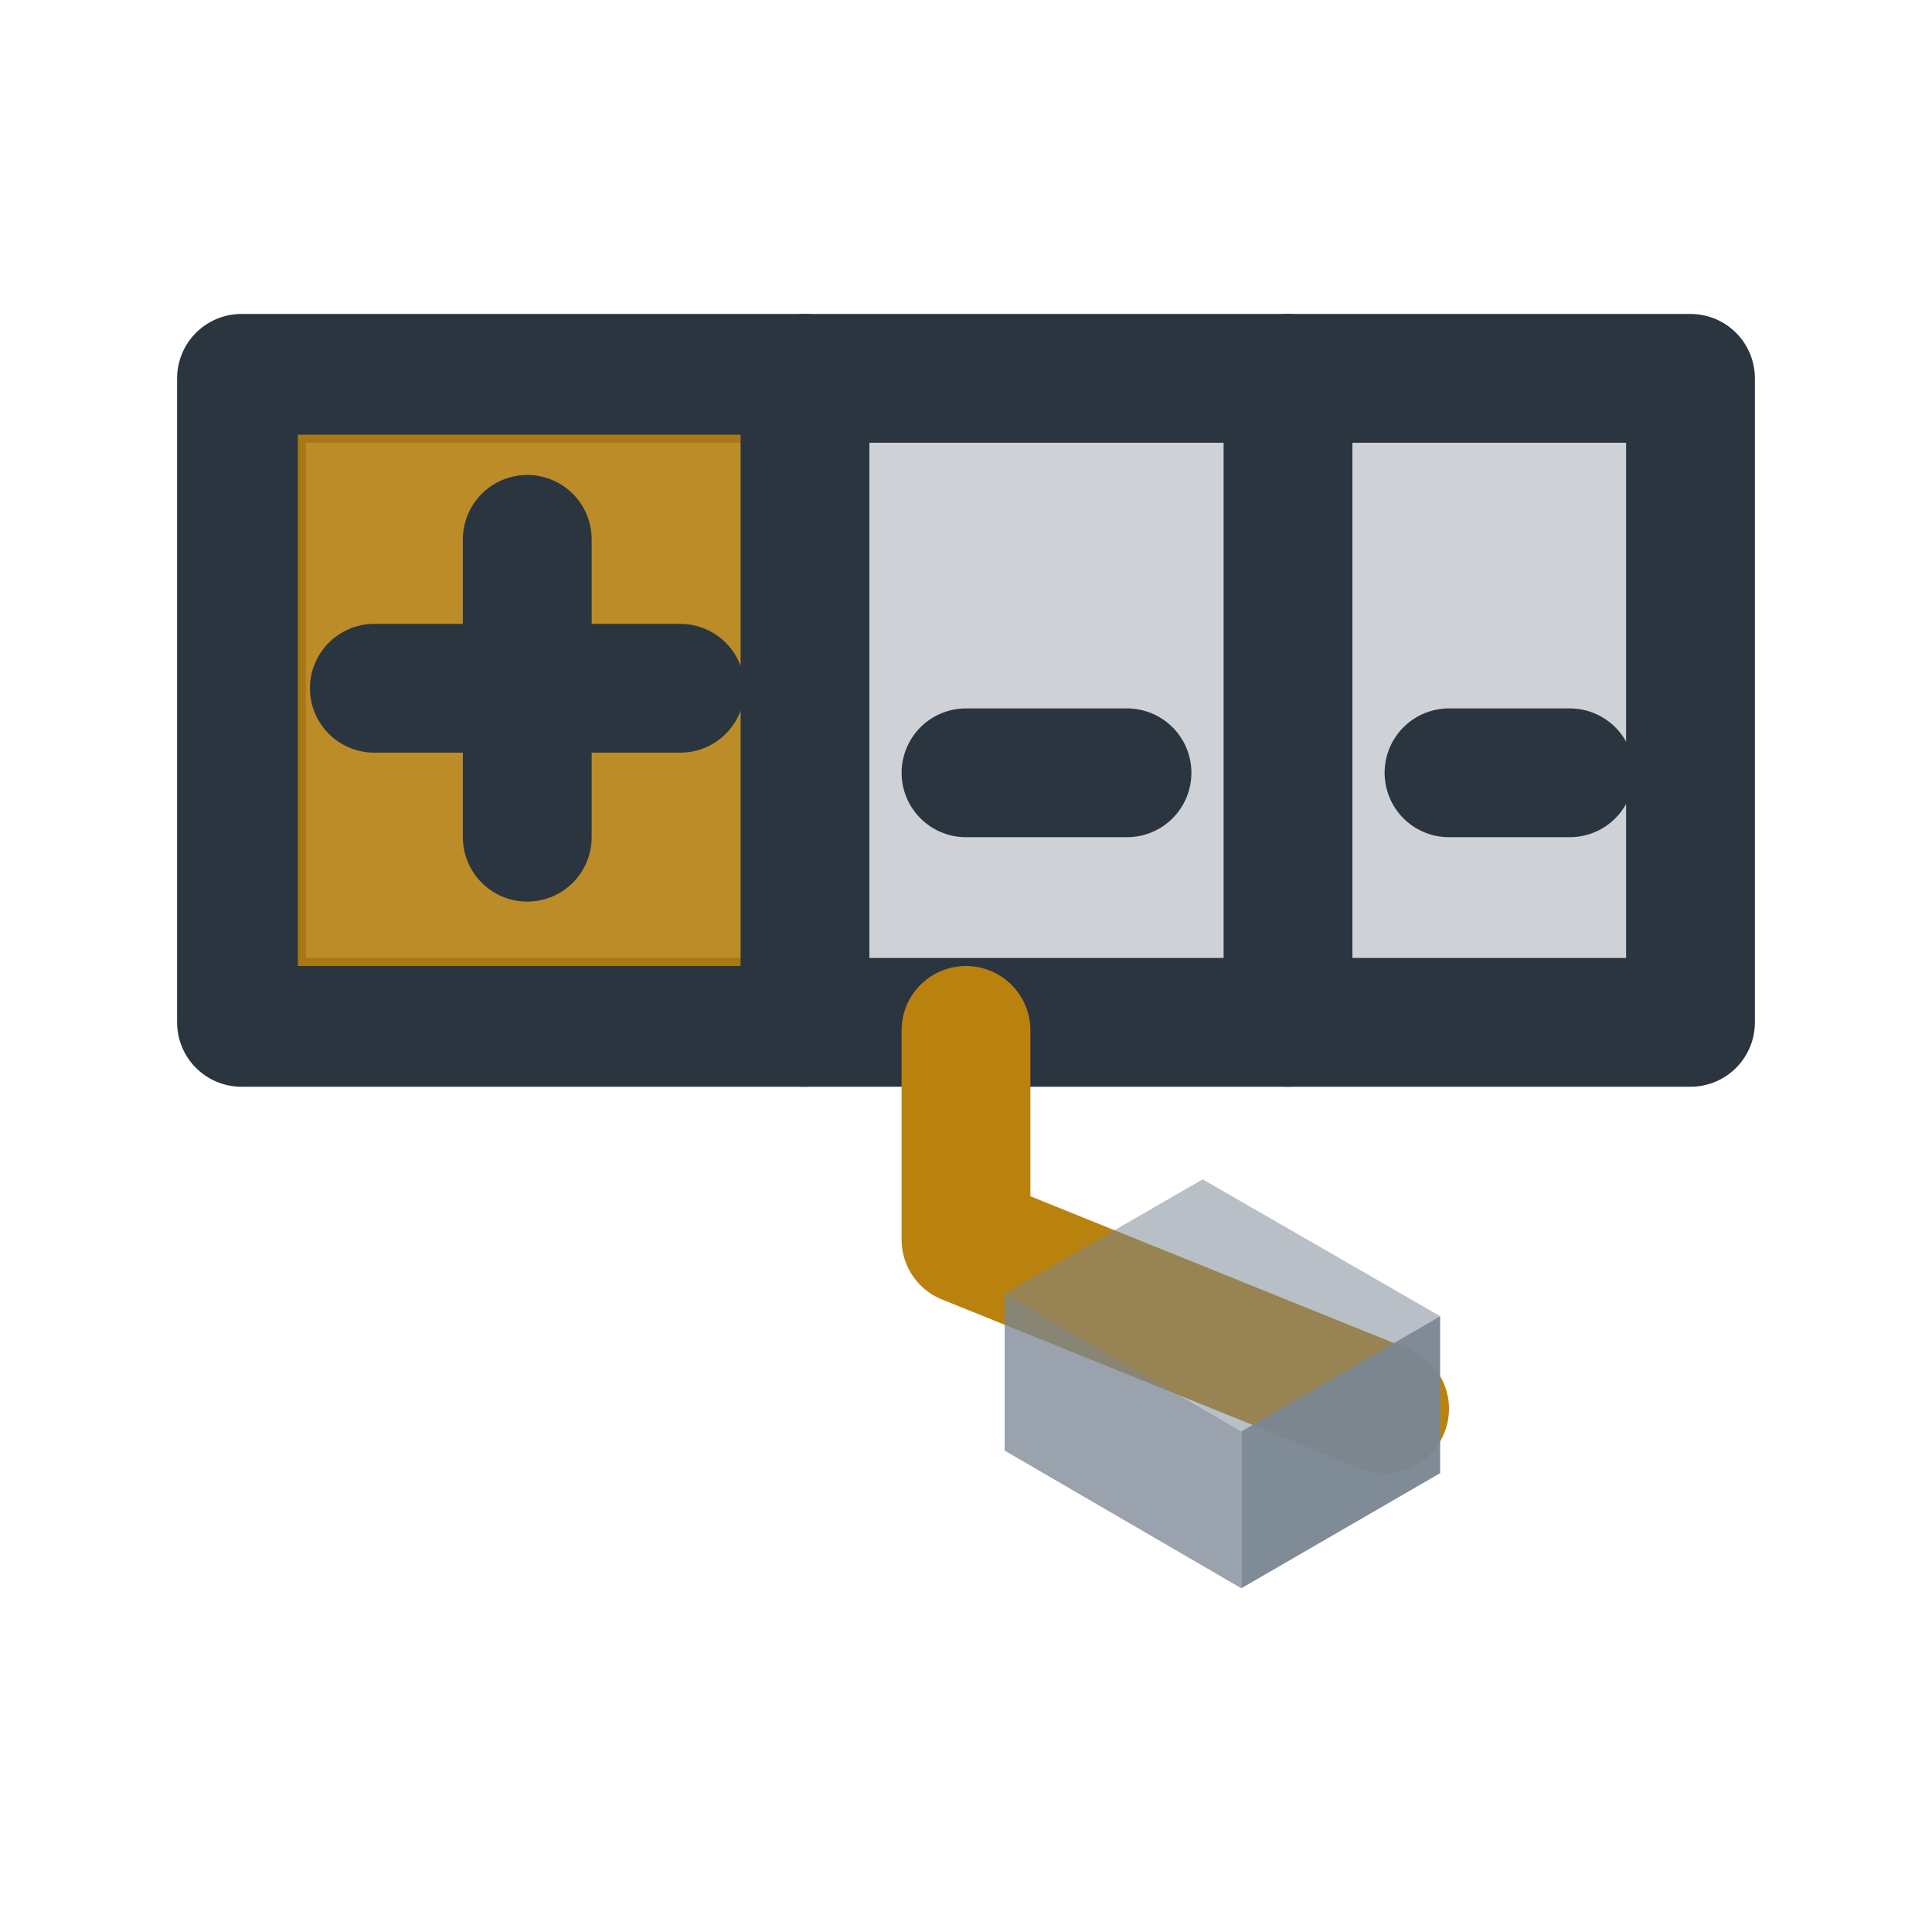
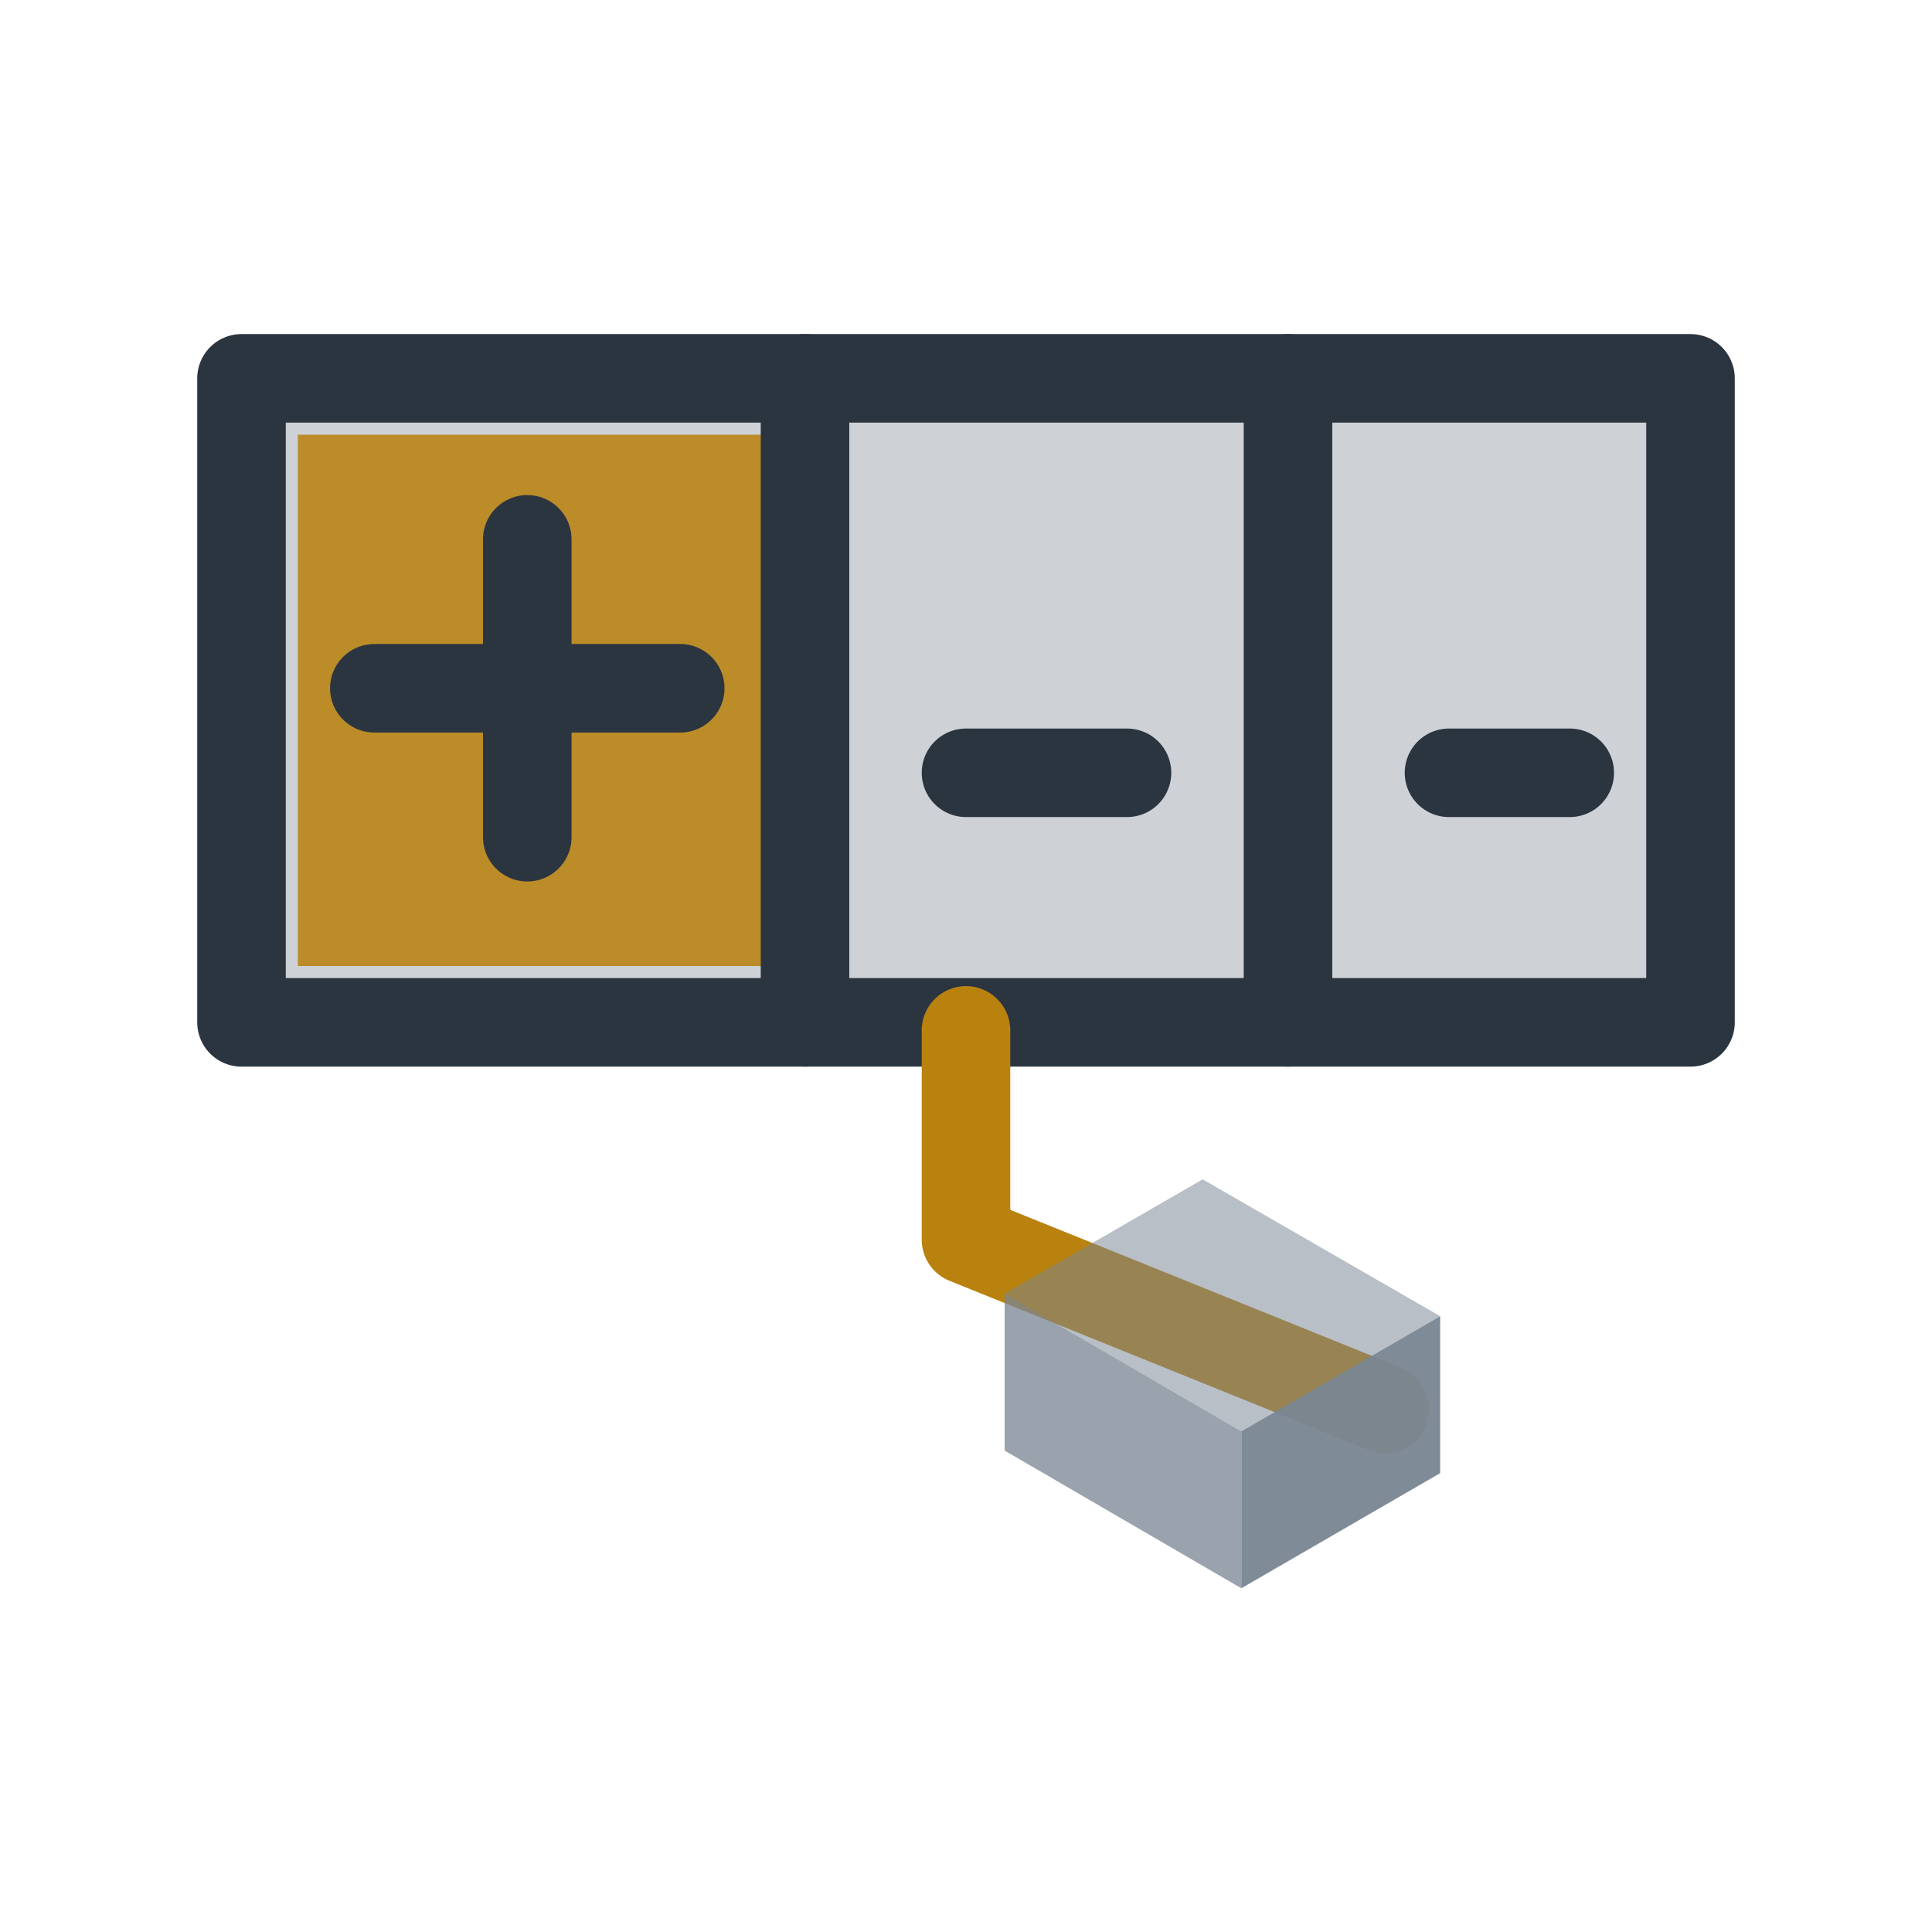
<svg xmlns="http://www.w3.org/2000/svg" viewBox="0 0 24 24">
-   <path d="M3 4.7H21V12.7H3Z" fill="#7a8693" fill-opacity="0.37" stroke="#2b3540" stroke-width="1.6" stroke-linecap="round" stroke-linejoin="round" />
+   <path d="M3 4.7H21V12.7H3Z" fill="#7a8693" fill-opacity="0.37" stroke="#2b3540" stroke-width="1.1" stroke-linecap="round" stroke-linejoin="round" />
  <path d="M3.7 5.4H9.8V12H3.7Z" fill="#b9820f" fill-opacity="0.87" />
-   <path d="M10 4.7V12.7M16 4.7V12.7M12 9.6H14M18 9.6H19.5" fill="none" stroke="#2b3540" stroke-width="1.6" stroke-linecap="round" stroke-linejoin="round" />
-   <path d="M12 12.8V15.4L17.2 17.5" fill="none" stroke="#b9820f" stroke-width="1.6" stroke-linecap="round" stroke-linejoin="round" />
+   <path d="M10 4.7V12.7M16 4.7V12.7M12 9.6H14M18 9.6H19.5" fill="none" stroke="#2b3540" stroke-width="1.1" stroke-linecap="round" stroke-linejoin="round" />
+   <path d="M12 12.8V15.4L17.2 17.5" fill="none" stroke="#b9820f" stroke-width="1.1" stroke-linecap="round" stroke-linejoin="round" />
  <path d="M12.48 18.02L15.42 19.73L15.42 17.78L12.48 16.07Z" fill="#7a8693" fill-opacity="0.76" />
  <path d="M17.89 18.30L15.42 19.73L15.42 17.78L17.89 16.35Z" fill="#7a8693" fill-opacity="0.96" />
  <path d="M14.94 14.65L17.89 16.35L15.42 17.78L12.48 16.07Z" fill="#7a8693" fill-opacity="0.52" />
-   <path d="M4.65 8.55H8.45M6.55 6.7V10.4" fill="none" stroke="#2b3540" stroke-width="1.6" stroke-linecap="round" stroke-linejoin="round" />
+   <path d="M4.65 8.55H8.45M6.55 6.7V10.4" fill="none" stroke="#2b3540" stroke-width="1.1" stroke-linecap="round" stroke-linejoin="round" />
</svg>
